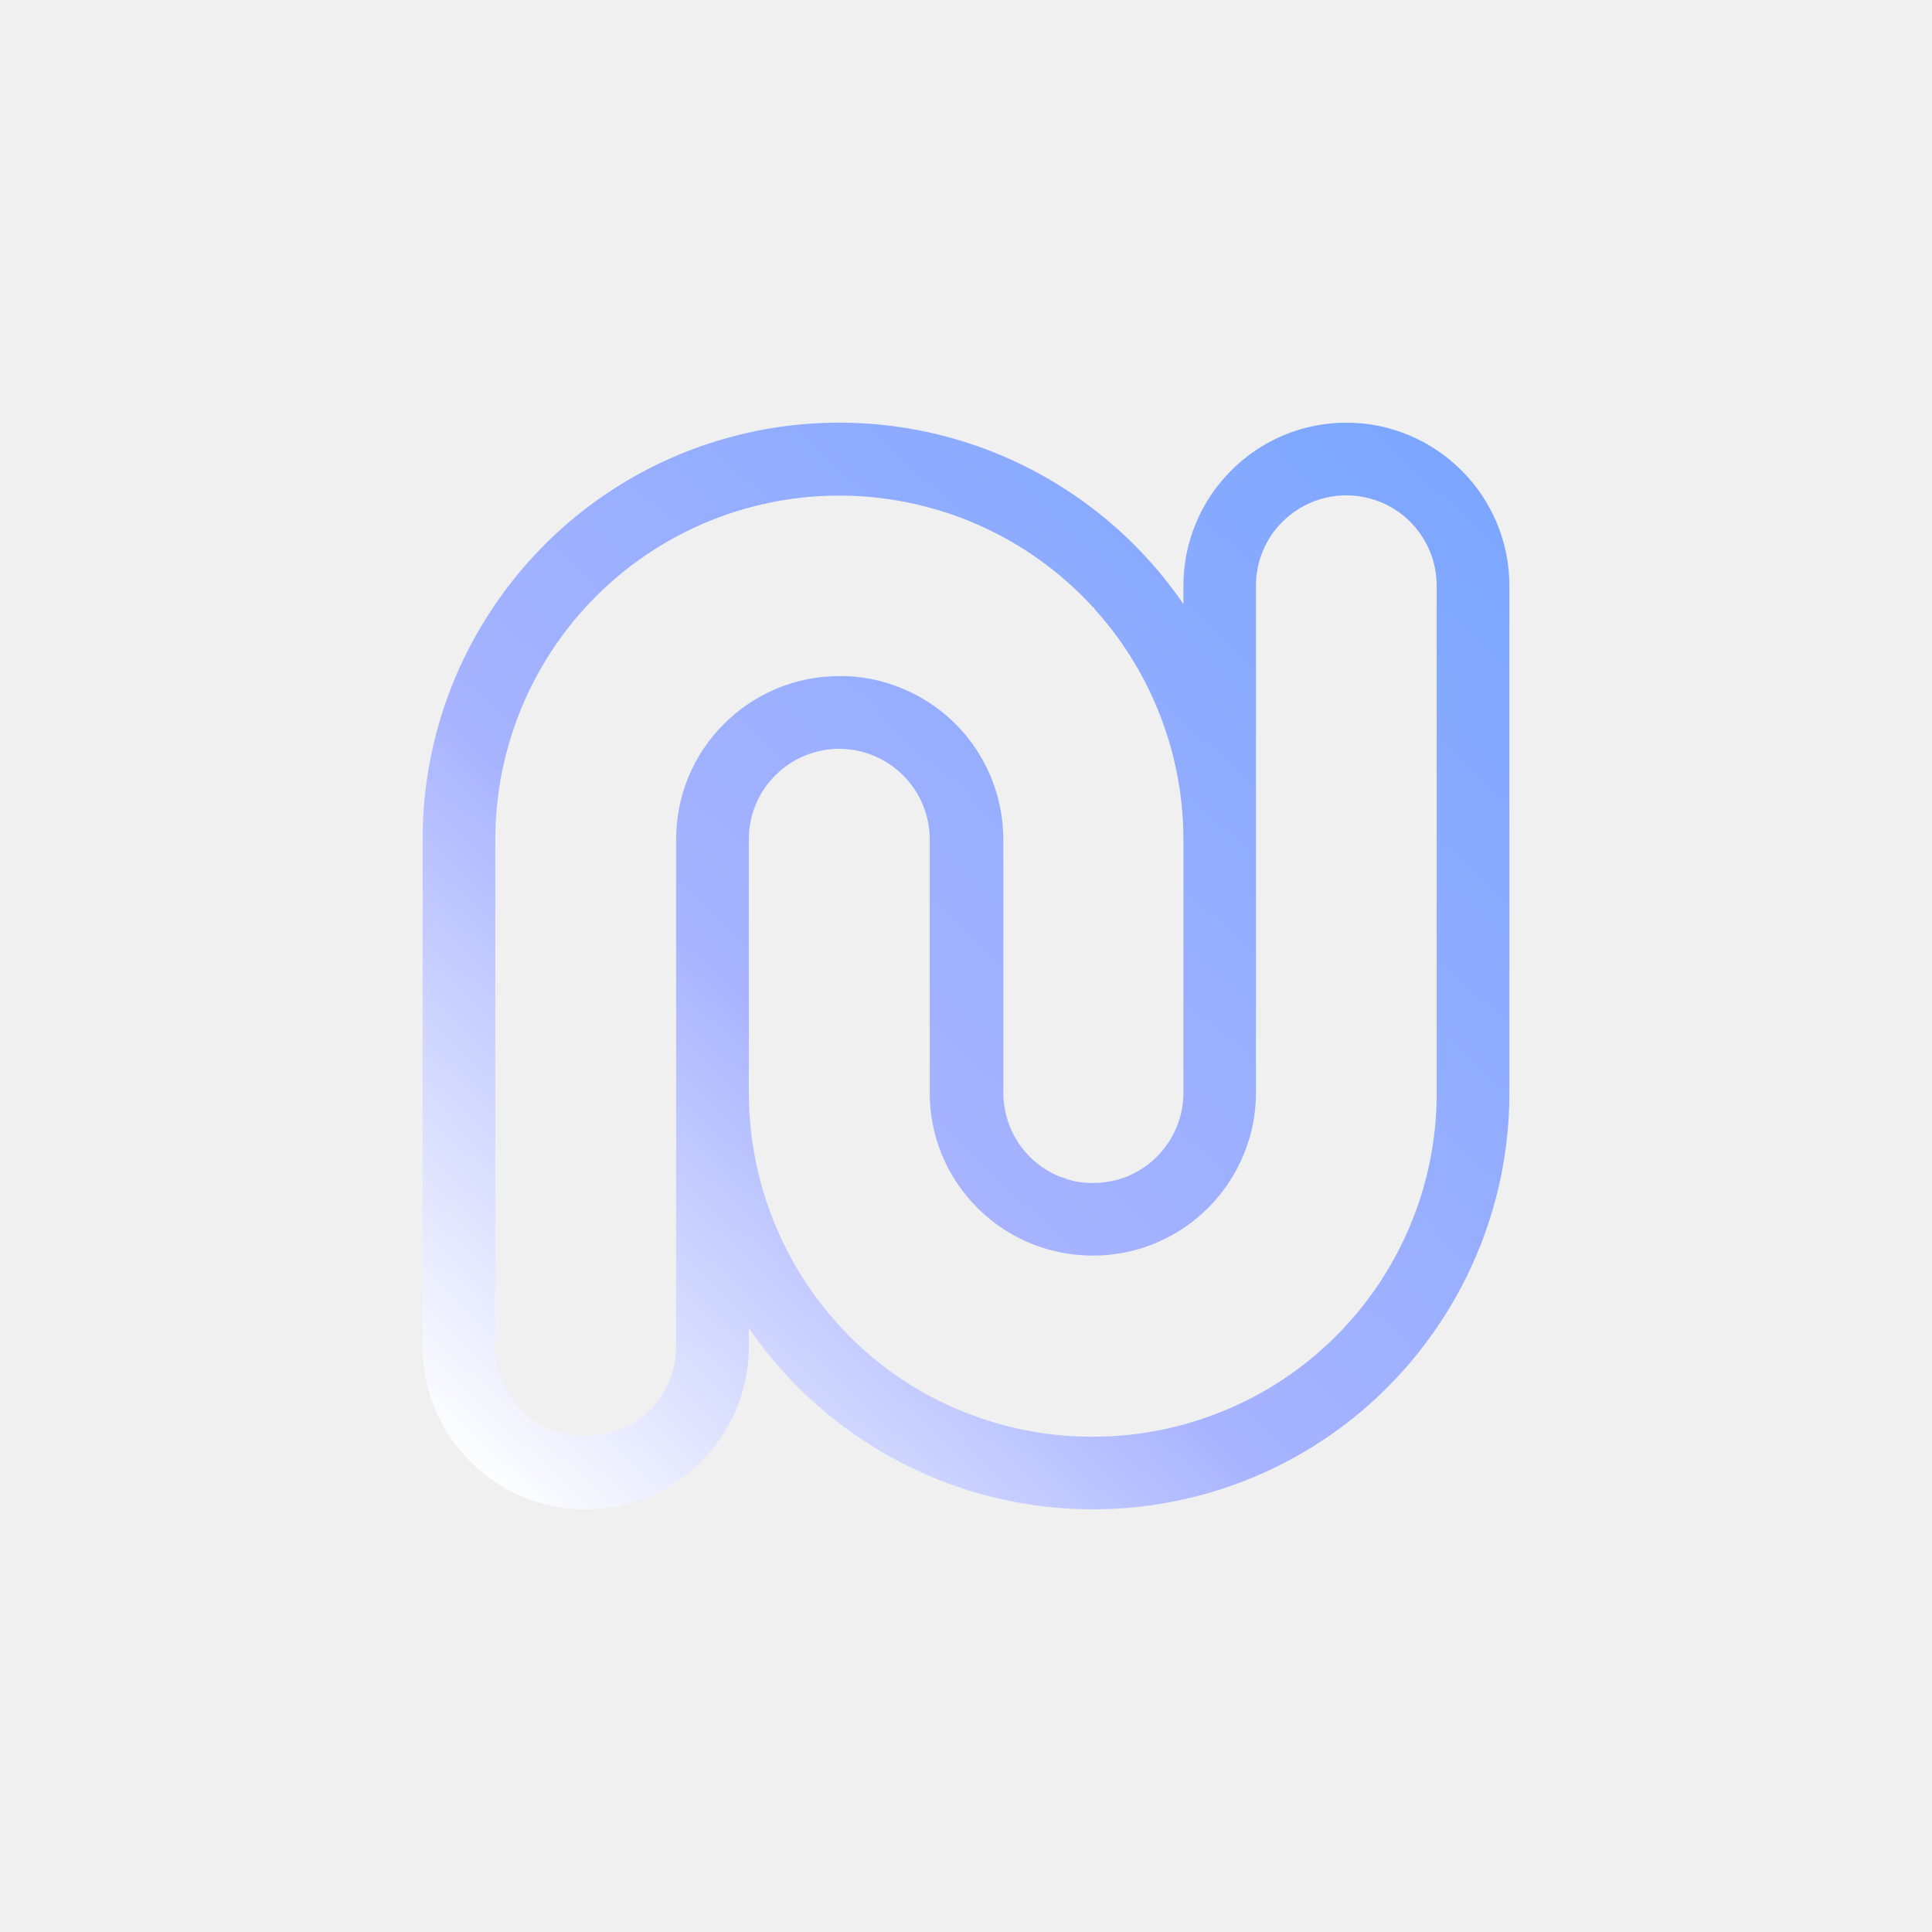
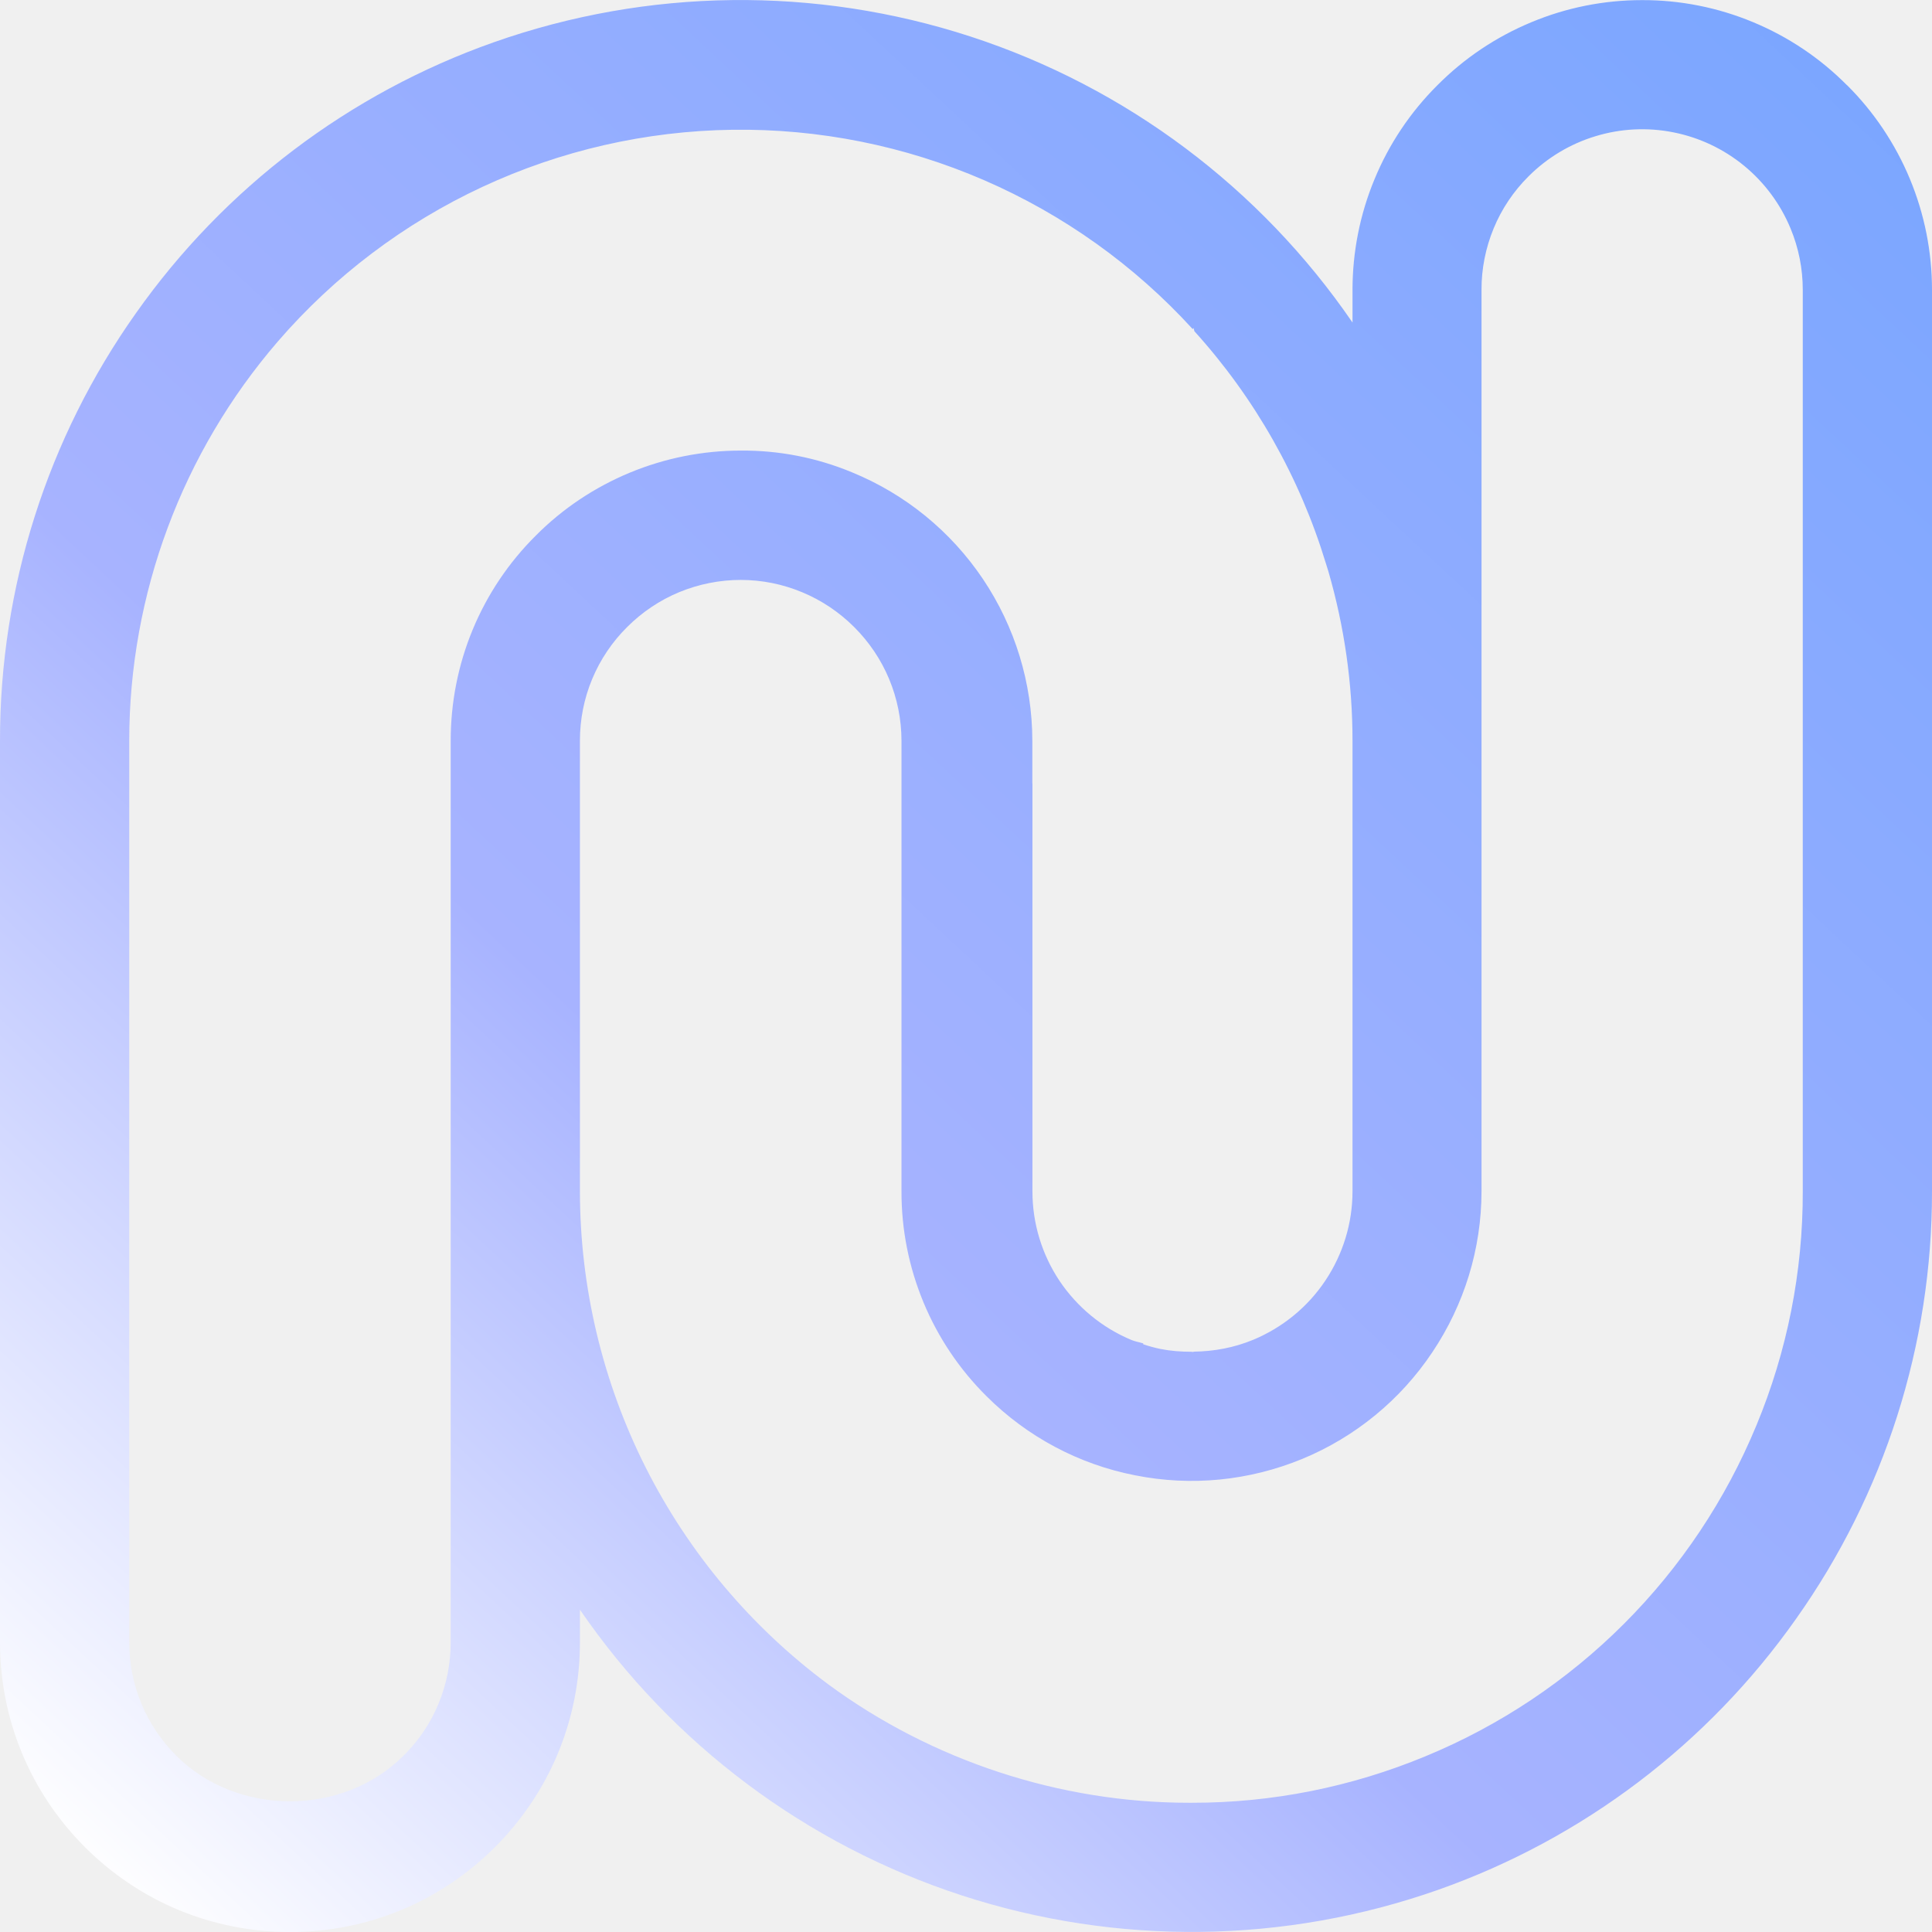
- <svg xmlns="http://www.w3.org/2000/svg" width="32" height="32" viewBox="0 0 32 32" fill="none">
-   <g clip-path="url(#clip0_48948_109925)">
-     <path d="M23.796 18.099C23.798 18.848 23.651 19.589 23.364 20.28C23.078 20.972 22.659 21.6 22.13 22.128C21.601 22.658 20.972 23.078 20.28 23.363C19.591 23.649 18.851 23.797 18.104 23.796H18.077C16.875 23.796 15.682 23.404 14.716 22.692C13.999 22.16 13.417 21.468 13.015 20.671C12.614 19.874 12.404 18.994 12.403 18.101V13.901C12.403 13.704 12.441 13.509 12.517 13.327C12.592 13.146 12.703 12.98 12.843 12.842C12.982 12.703 13.146 12.592 13.328 12.517C13.51 12.442 13.704 12.403 13.901 12.403C14.098 12.403 14.292 12.442 14.474 12.518C14.655 12.593 14.82 12.704 14.959 12.843C15.241 13.126 15.398 13.501 15.399 13.9V18.1C15.398 18.455 15.468 18.806 15.604 19.134C15.74 19.462 15.94 19.759 16.192 20.009C16.57 20.387 17.051 20.643 17.575 20.745C18.099 20.849 18.639 20.796 19.134 20.592C19.627 20.388 20.049 20.042 20.345 19.598C20.643 19.153 20.802 18.636 20.803 18.1V9.701C20.802 9.505 20.841 9.31 20.916 9.128C20.991 8.946 21.102 8.781 21.241 8.643C21.415 8.469 21.63 8.34 21.865 8.269C22.101 8.197 22.35 8.185 22.591 8.233C22.833 8.281 23.059 8.388 23.249 8.544C23.439 8.7 23.588 8.901 23.682 9.128C23.758 9.311 23.796 9.504 23.796 9.701V18.099ZM11.992 11.99C11.74 12.24 11.54 12.538 11.404 12.866C11.268 13.194 11.199 13.546 11.199 13.9V22.298C11.2 22.495 11.161 22.69 11.086 22.872C11.011 23.054 10.9 23.219 10.76 23.357C10.195 23.924 9.208 23.924 8.642 23.357C8.503 23.218 8.392 23.053 8.317 22.872C8.242 22.69 8.203 22.495 8.204 22.298V13.901C8.205 12.535 8.697 11.215 9.589 10.181C10.115 9.572 10.765 9.081 11.495 8.741C12.225 8.401 13.019 8.22 13.824 8.209C14.63 8.198 15.428 8.358 16.167 8.678C16.906 8.998 17.569 9.471 18.112 10.066L18.12 10.056L18.128 10.086C18.691 10.708 19.109 11.446 19.353 12.249L19.377 12.326C19.525 12.838 19.601 13.368 19.601 13.9V18.099C19.601 18.395 19.513 18.684 19.348 18.93C19.184 19.177 18.951 19.368 18.677 19.482C18.499 19.556 18.31 19.591 18.12 19.593V19.596C18.113 19.596 18.106 19.594 18.099 19.594C18.003 19.594 17.907 19.587 17.812 19.568C17.758 19.557 17.704 19.542 17.651 19.524V19.516C17.615 19.505 17.578 19.499 17.543 19.485C17.269 19.371 17.036 19.179 16.871 18.933C16.707 18.687 16.619 18.397 16.619 18.101V14.299H16.618V13.9C16.617 13.364 16.457 12.84 16.158 12.395C15.859 11.95 15.435 11.604 14.938 11.401C14.61 11.264 14.257 11.194 13.901 11.198C13.547 11.198 13.195 11.268 12.867 11.404C12.54 11.54 12.242 11.738 11.992 11.99ZM24.207 7.793C23.957 7.541 23.66 7.342 23.332 7.206C23.005 7.07 22.654 7 22.299 7.001H22.298C21.943 7.001 21.592 7.071 21.265 7.207C20.938 7.344 20.641 7.543 20.391 7.795C20.14 8.045 19.941 8.342 19.806 8.67C19.67 8.997 19.601 9.348 19.601 9.702V10.005C18.741 8.75 17.491 7.813 16.044 7.341C14.597 6.869 13.035 6.888 11.6 7.394C10.254 7.869 9.09 8.751 8.267 9.917C7.442 11.081 6.999 12.473 7 13.9V22.298C7 23.02 7.281 23.698 7.791 24.209C8.042 24.46 8.339 24.66 8.667 24.796C8.995 24.931 9.347 25.001 9.702 25C10.056 25.001 10.408 24.931 10.736 24.796C11.064 24.66 11.361 24.46 11.612 24.209C11.863 23.958 12.063 23.661 12.199 23.333C12.335 23.005 12.404 22.653 12.403 22.298V21.997C13.264 23.252 14.514 24.187 15.96 24.659C17.406 25.13 18.967 25.112 20.401 24.606C21.747 24.131 22.911 23.249 23.733 22.083C24.558 20.919 25.001 19.528 25 18.102V9.701C25 9.346 24.93 8.995 24.794 8.667C24.658 8.34 24.459 8.042 24.207 7.792V7.793Z" fill="url(#paint0_linear_48948_109925)" />
+ <svg xmlns="http://www.w3.org/2000/svg" width="18" height="18" viewBox="0 0 18 18" fill="none">
+   <g clip-path="url(#clip0_48948_109926)">
+     <path d="M16.796 11.099C16.798 11.848 16.651 12.589 16.364 13.28C16.078 13.972 15.659 14.6 15.13 15.129C14.601 15.658 13.972 16.078 13.28 16.363C12.591 16.649 11.851 16.797 11.104 16.796H11.077C9.875 16.796 8.682 16.404 7.716 15.692C6.999 15.16 6.417 14.468 6.015 13.671C5.614 12.874 5.404 11.994 5.403 11.101V6.901C5.403 6.704 5.441 6.509 5.517 6.327C5.592 6.146 5.703 5.981 5.843 5.842C5.982 5.703 6.147 5.592 6.328 5.517C6.51 5.442 6.705 5.403 6.901 5.403C7.098 5.403 7.292 5.442 7.474 5.518C7.655 5.593 7.82 5.704 7.959 5.843C8.241 6.125 8.398 6.501 8.399 6.901V11.1C8.398 11.455 8.468 11.806 8.604 12.134C8.74 12.462 8.94 12.759 9.192 13.009C9.57 13.386 10.051 13.643 10.575 13.745C11.099 13.85 11.639 13.796 12.134 13.592C12.627 13.388 13.049 13.042 13.345 12.598C13.643 12.153 13.802 11.636 13.803 11.1V2.701C13.802 2.505 13.841 2.31 13.916 2.128C13.991 1.946 14.102 1.781 14.241 1.643C14.415 1.469 14.63 1.34 14.865 1.269C15.101 1.197 15.35 1.185 15.591 1.233C15.833 1.281 16.059 1.388 16.249 1.544C16.439 1.7 16.588 1.901 16.682 2.128C16.758 2.311 16.796 2.504 16.796 2.701V11.099ZM4.992 4.99C4.74 5.24 4.54 5.538 4.404 5.866C4.268 6.194 4.199 6.546 4.199 6.901V15.298C4.2 15.495 4.161 15.69 4.086 15.872C4.011 16.054 3.9 16.219 3.76 16.357C3.195 16.924 2.208 16.924 1.642 16.357C1.503 16.218 1.392 16.053 1.317 15.872C1.242 15.69 1.203 15.495 1.204 15.298V6.901C1.205 5.535 1.697 4.215 2.589 3.181C3.115 2.572 3.765 2.081 4.495 1.741C5.225 1.401 6.019 1.22 6.824 1.209C7.63 1.198 8.428 1.358 9.167 1.678C9.906 1.998 10.569 2.471 11.112 3.066L11.12 3.056L11.128 3.086C11.691 3.708 12.109 4.446 12.353 5.249L12.377 5.326C12.525 5.838 12.601 6.368 12.601 6.901V11.099C12.601 11.395 12.513 11.684 12.348 11.931C12.184 12.177 11.95 12.368 11.677 12.482C11.499 12.556 11.31 12.591 11.12 12.593V12.596C11.113 12.596 11.106 12.594 11.099 12.594C11.003 12.594 10.908 12.587 10.812 12.568C10.758 12.557 10.704 12.542 10.651 12.524V12.516C10.615 12.505 10.578 12.499 10.543 12.485C10.269 12.371 10.036 12.179 9.871 11.933C9.707 11.687 9.619 11.397 9.619 11.101V7.299H9.618V6.9C9.617 6.364 9.457 5.84 9.158 5.395C8.859 4.95 8.435 4.604 7.939 4.401C7.61 4.264 7.257 4.195 6.901 4.198C6.547 4.198 6.195 4.268 5.867 4.404C5.54 4.54 5.242 4.738 4.992 4.99ZM17.207 0.793C16.957 0.541 16.66 0.342 16.332 0.206C16.005 0.07 15.654 0 15.299 0.001H15.298C14.943 0.001 14.592 0.071 14.265 0.208C13.938 0.344 13.641 0.543 13.391 0.795C13.14 1.045 12.941 1.342 12.806 1.67C12.67 1.997 12.601 2.348 12.601 2.702V3.005C11.741 1.75 10.491 0.813 9.044 0.341C7.597 -0.131 6.035 -0.112 4.6 0.394C3.254 0.869 2.09 1.751 1.267 2.917C0.442 4.081 -0.001 5.473 2.44813e-06 6.901V15.298C2.44813e-06 16.02 0.281 16.698 0.791 17.209C1.042 17.46 1.339 17.66 1.667 17.796C1.995 17.931 2.347 18.001 2.702 18C3.056 18.001 3.408 17.931 3.736 17.796C4.064 17.66 4.361 17.46 4.612 17.209C4.863 16.958 5.063 16.661 5.199 16.333C5.335 16.005 5.404 15.653 5.403 15.298V14.997C6.264 16.252 7.514 17.187 8.96 17.659C10.406 18.13 11.967 18.112 13.402 17.606C14.747 17.131 15.911 16.249 16.733 15.083C17.558 13.919 18.001 12.528 18 11.102V2.701C18 2.346 17.93 1.995 17.794 1.667C17.658 1.34 17.459 1.042 17.207 0.792V0.793Z" fill="url(#paint0_linear_48948_109926)" />
  </g>
  <defs>
-     <linearGradient id="paint0_linear_48948_109925" x1="6.206" y1="24.867" x2="24.896" y2="4.844" gradientUnits="userSpaceOnUse">
+     <linearGradient id="paint0_linear_48948_109926" x1="-0.794" y1="17.867" x2="17.896" y2="-2.156" gradientUnits="userSpaceOnUse">
      <stop offset="0.05" stop-color="white" />
      <stop offset="0.38" stop-color="#A7B3FF" />
      <stop offset="1" stop-color="#74A4FF" />
    </linearGradient>
-     <clipPath id="clip0_48948_109925">
-       <rect width="18" height="18" fill="white" transform="translate(7 7)" />
+     <clipPath id="clip0_48948_109926">
+       <rect width="18" height="18" fill="white" />
    </clipPath>
  </defs>
</svg>
